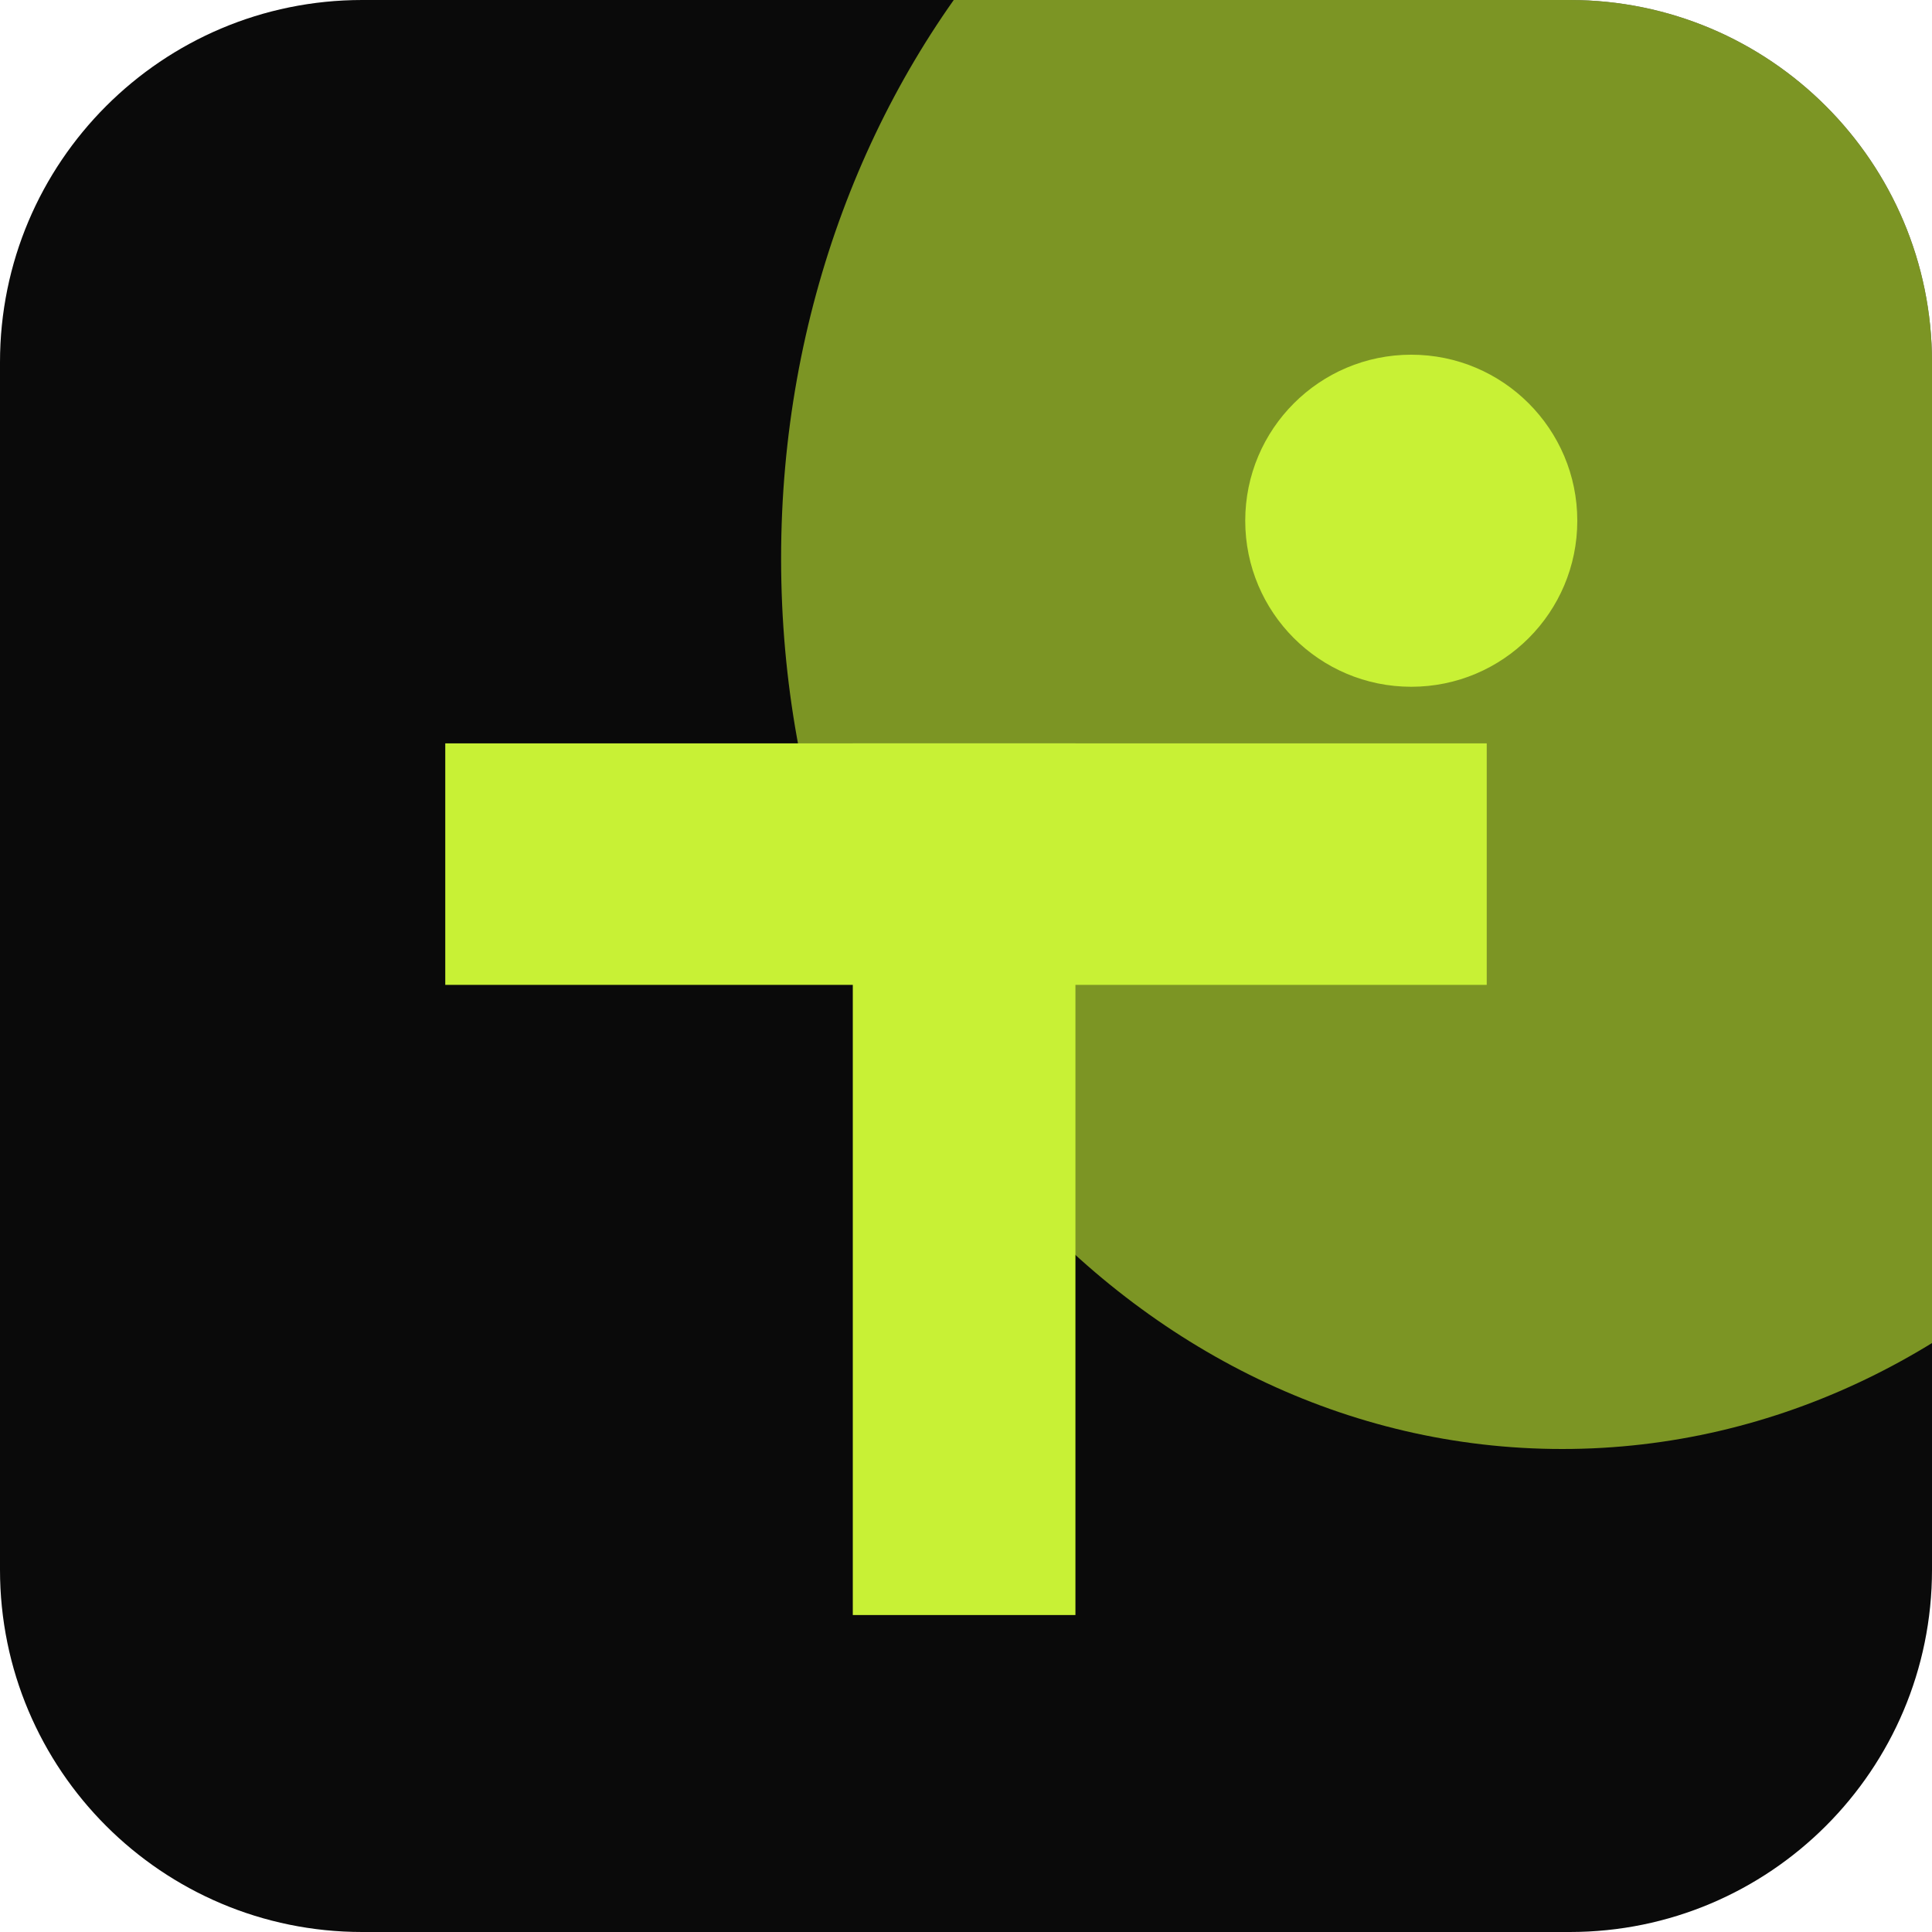
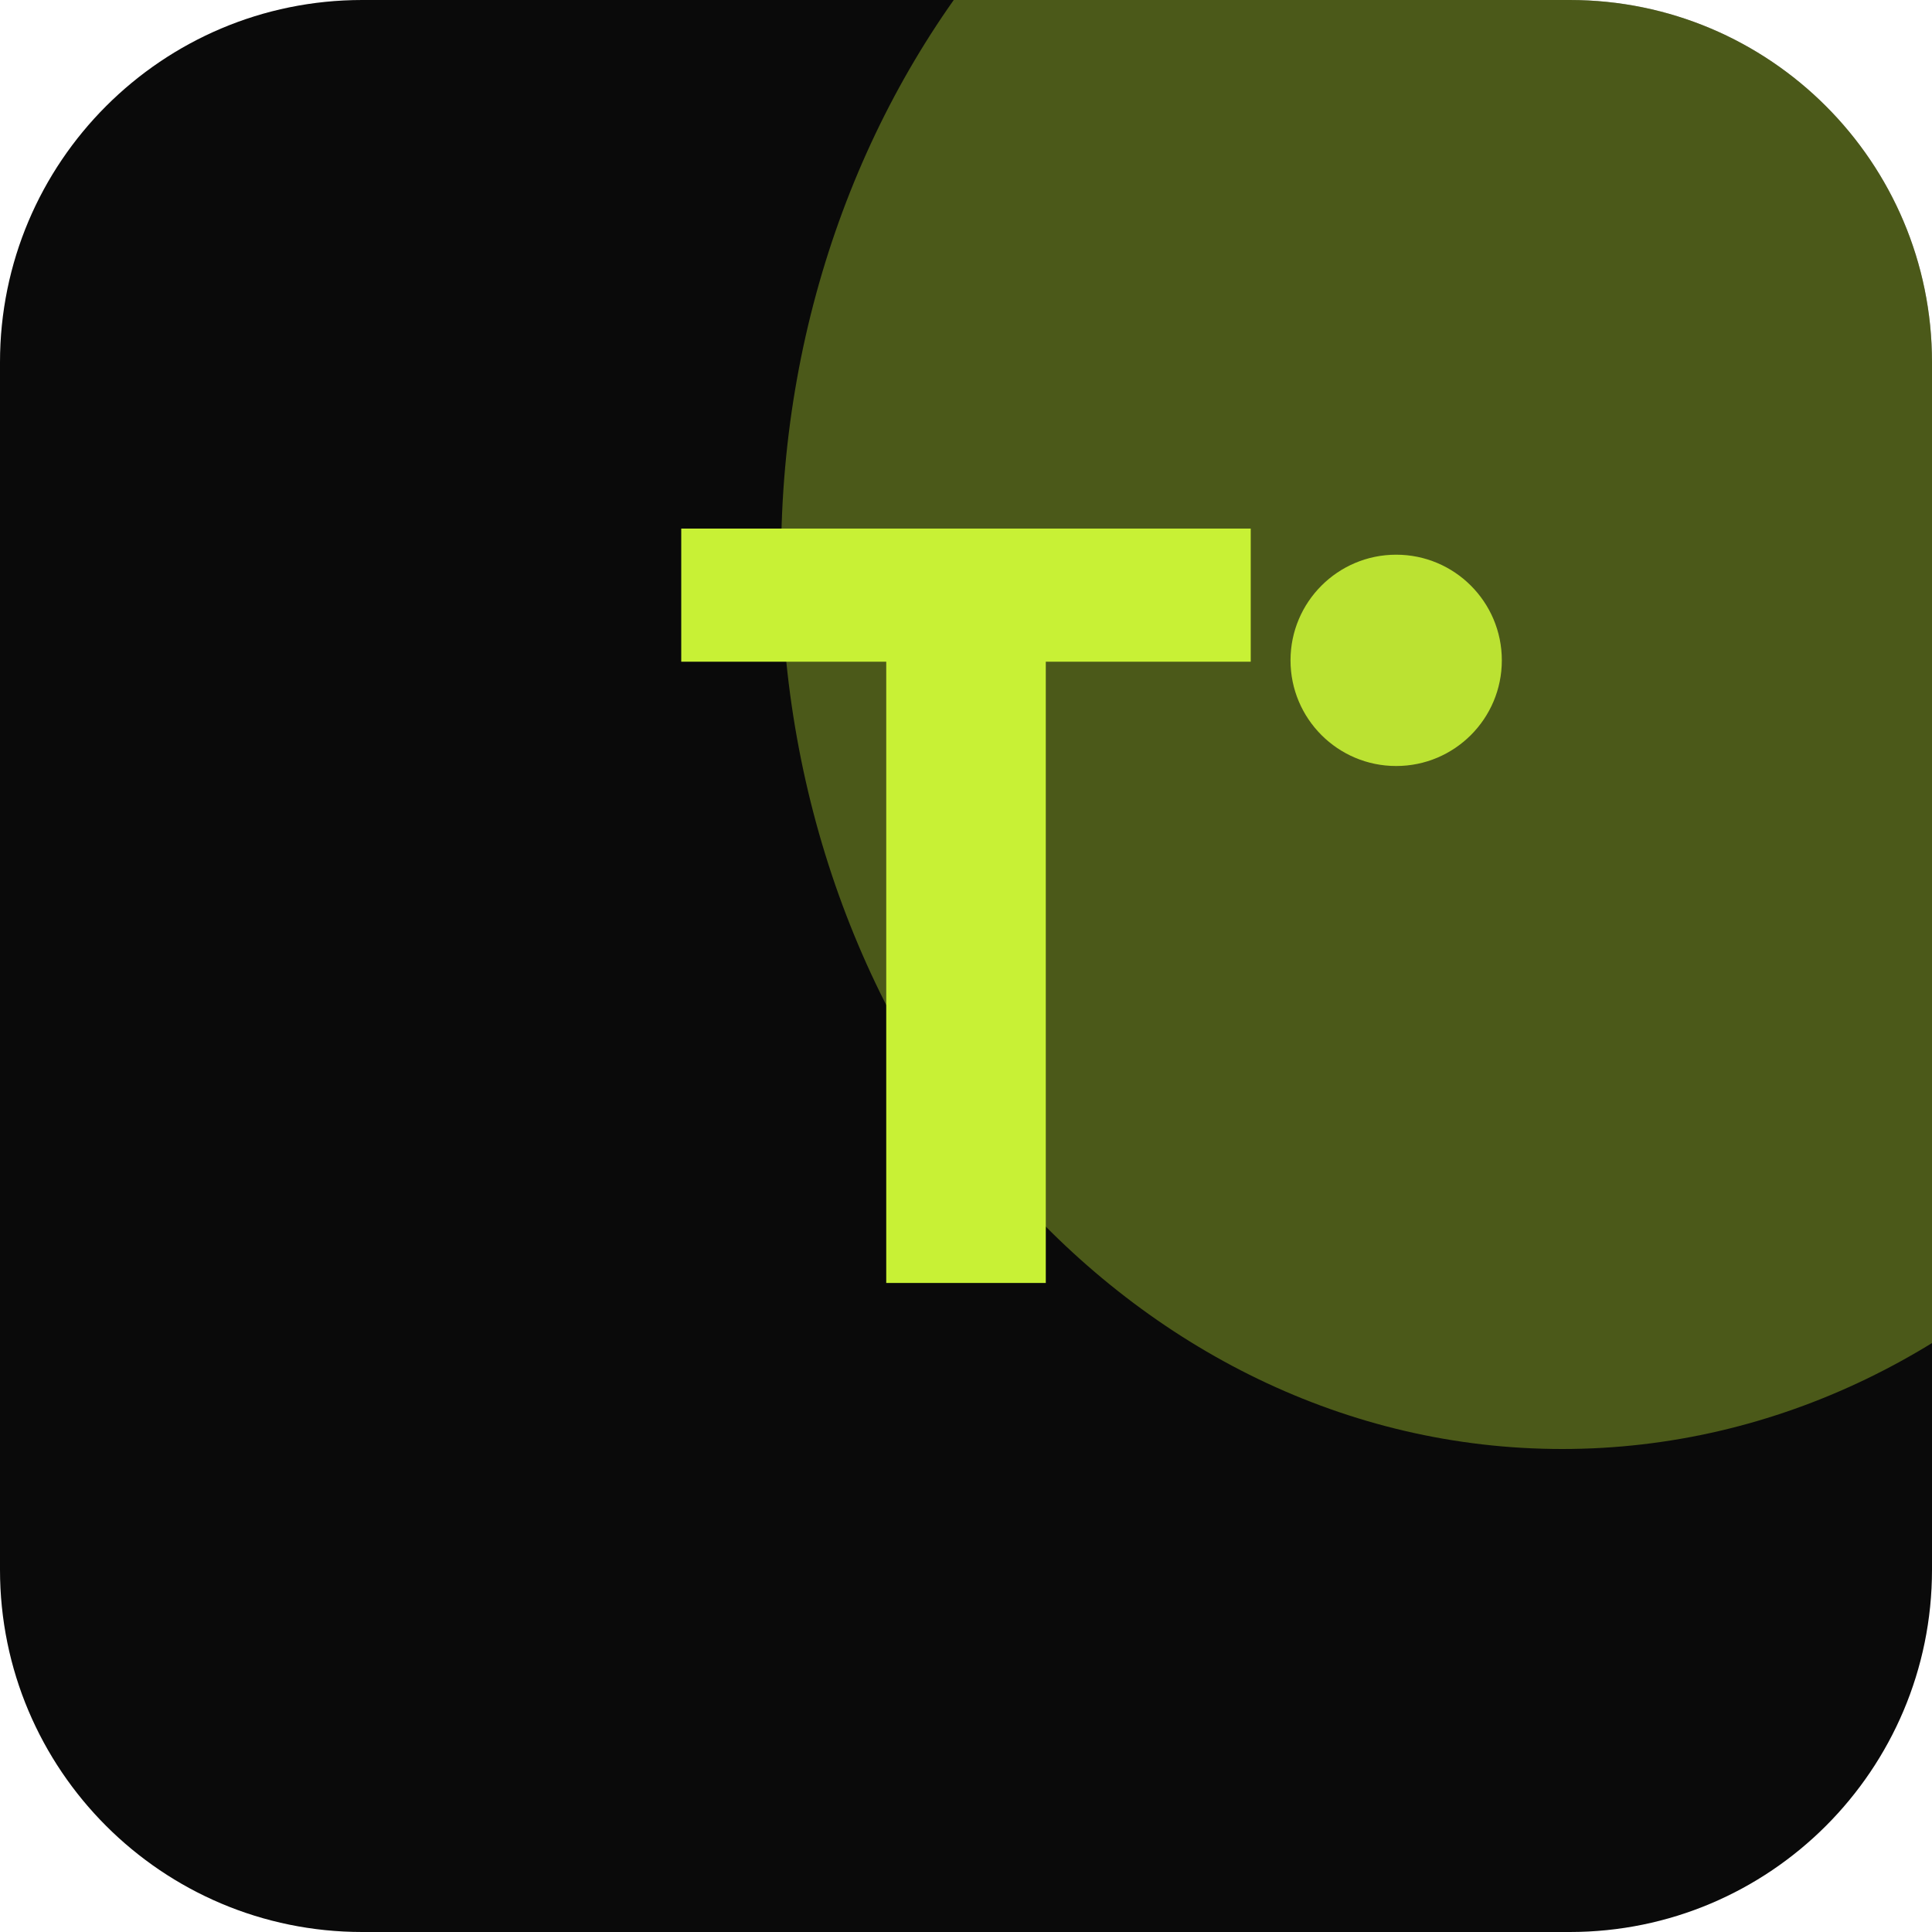
<svg xmlns="http://www.w3.org/2000/svg" viewBox="0 0 512 512">
  <defs>
    <clipPath id="squircle">
      <rect width="512" height="512" rx="96" />
    </clipPath>
  </defs>
  <g clip-path="url(#squircle)">
    <rect width="512" height="512" fill="#0a0a0a" />
-     <ellipse cx="414" cy="148" rx="207" ry="236" fill="#c8f135" opacity="0.6" />
+     <ellipse cx="414" cy="148" rx="207" ry="236" fill="#c8f135" opacity="0.34" />
  </g>
-   <circle cx="374" cy="138" r="44" fill="#c8f135" />
-   <rect x="118" y="197" width="276" height="64" fill="#c8f135" />
-   <rect x="226" y="197" width="59" height="231" fill="#c8f135" />
+   <text x="256" y="340" font-family="Arial Black, sans-serif" font-weight="900" font-size="280" fill="#c8f135" text-anchor="middle">T</text>
+   <circle cx="370" cy="175" r="28" fill="#c8f135" opacity="0.9" />
</svg>
